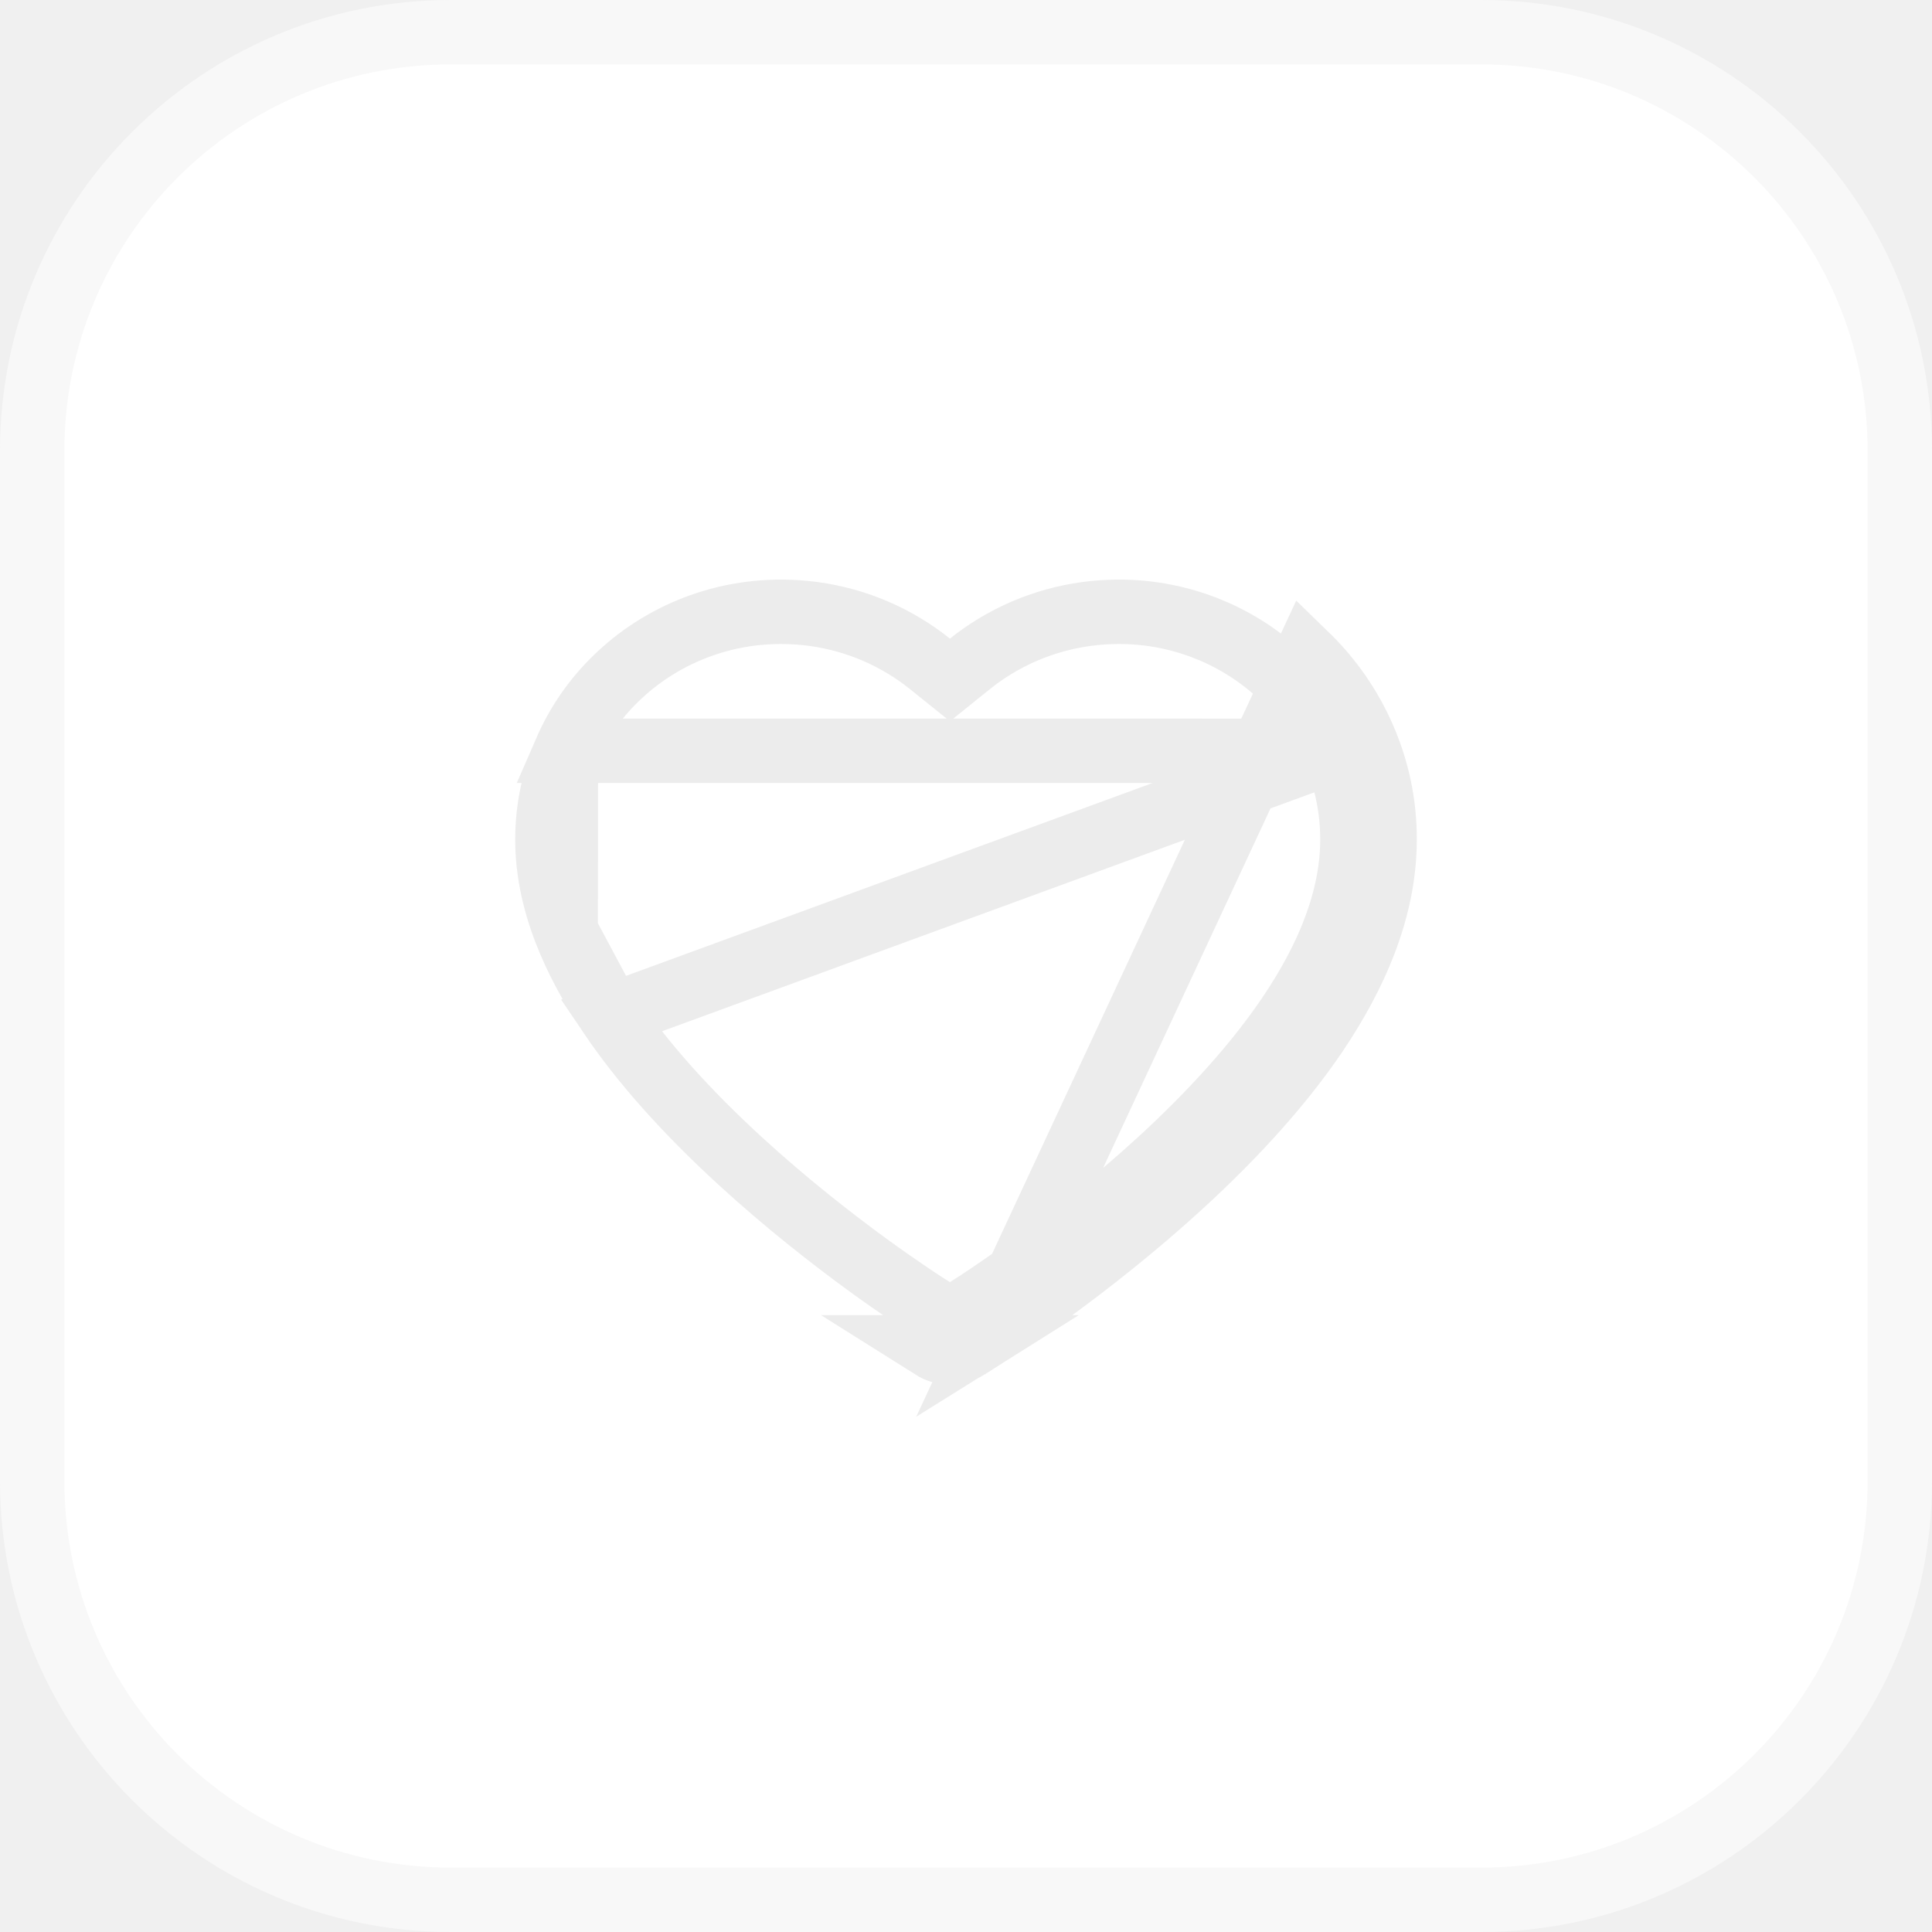
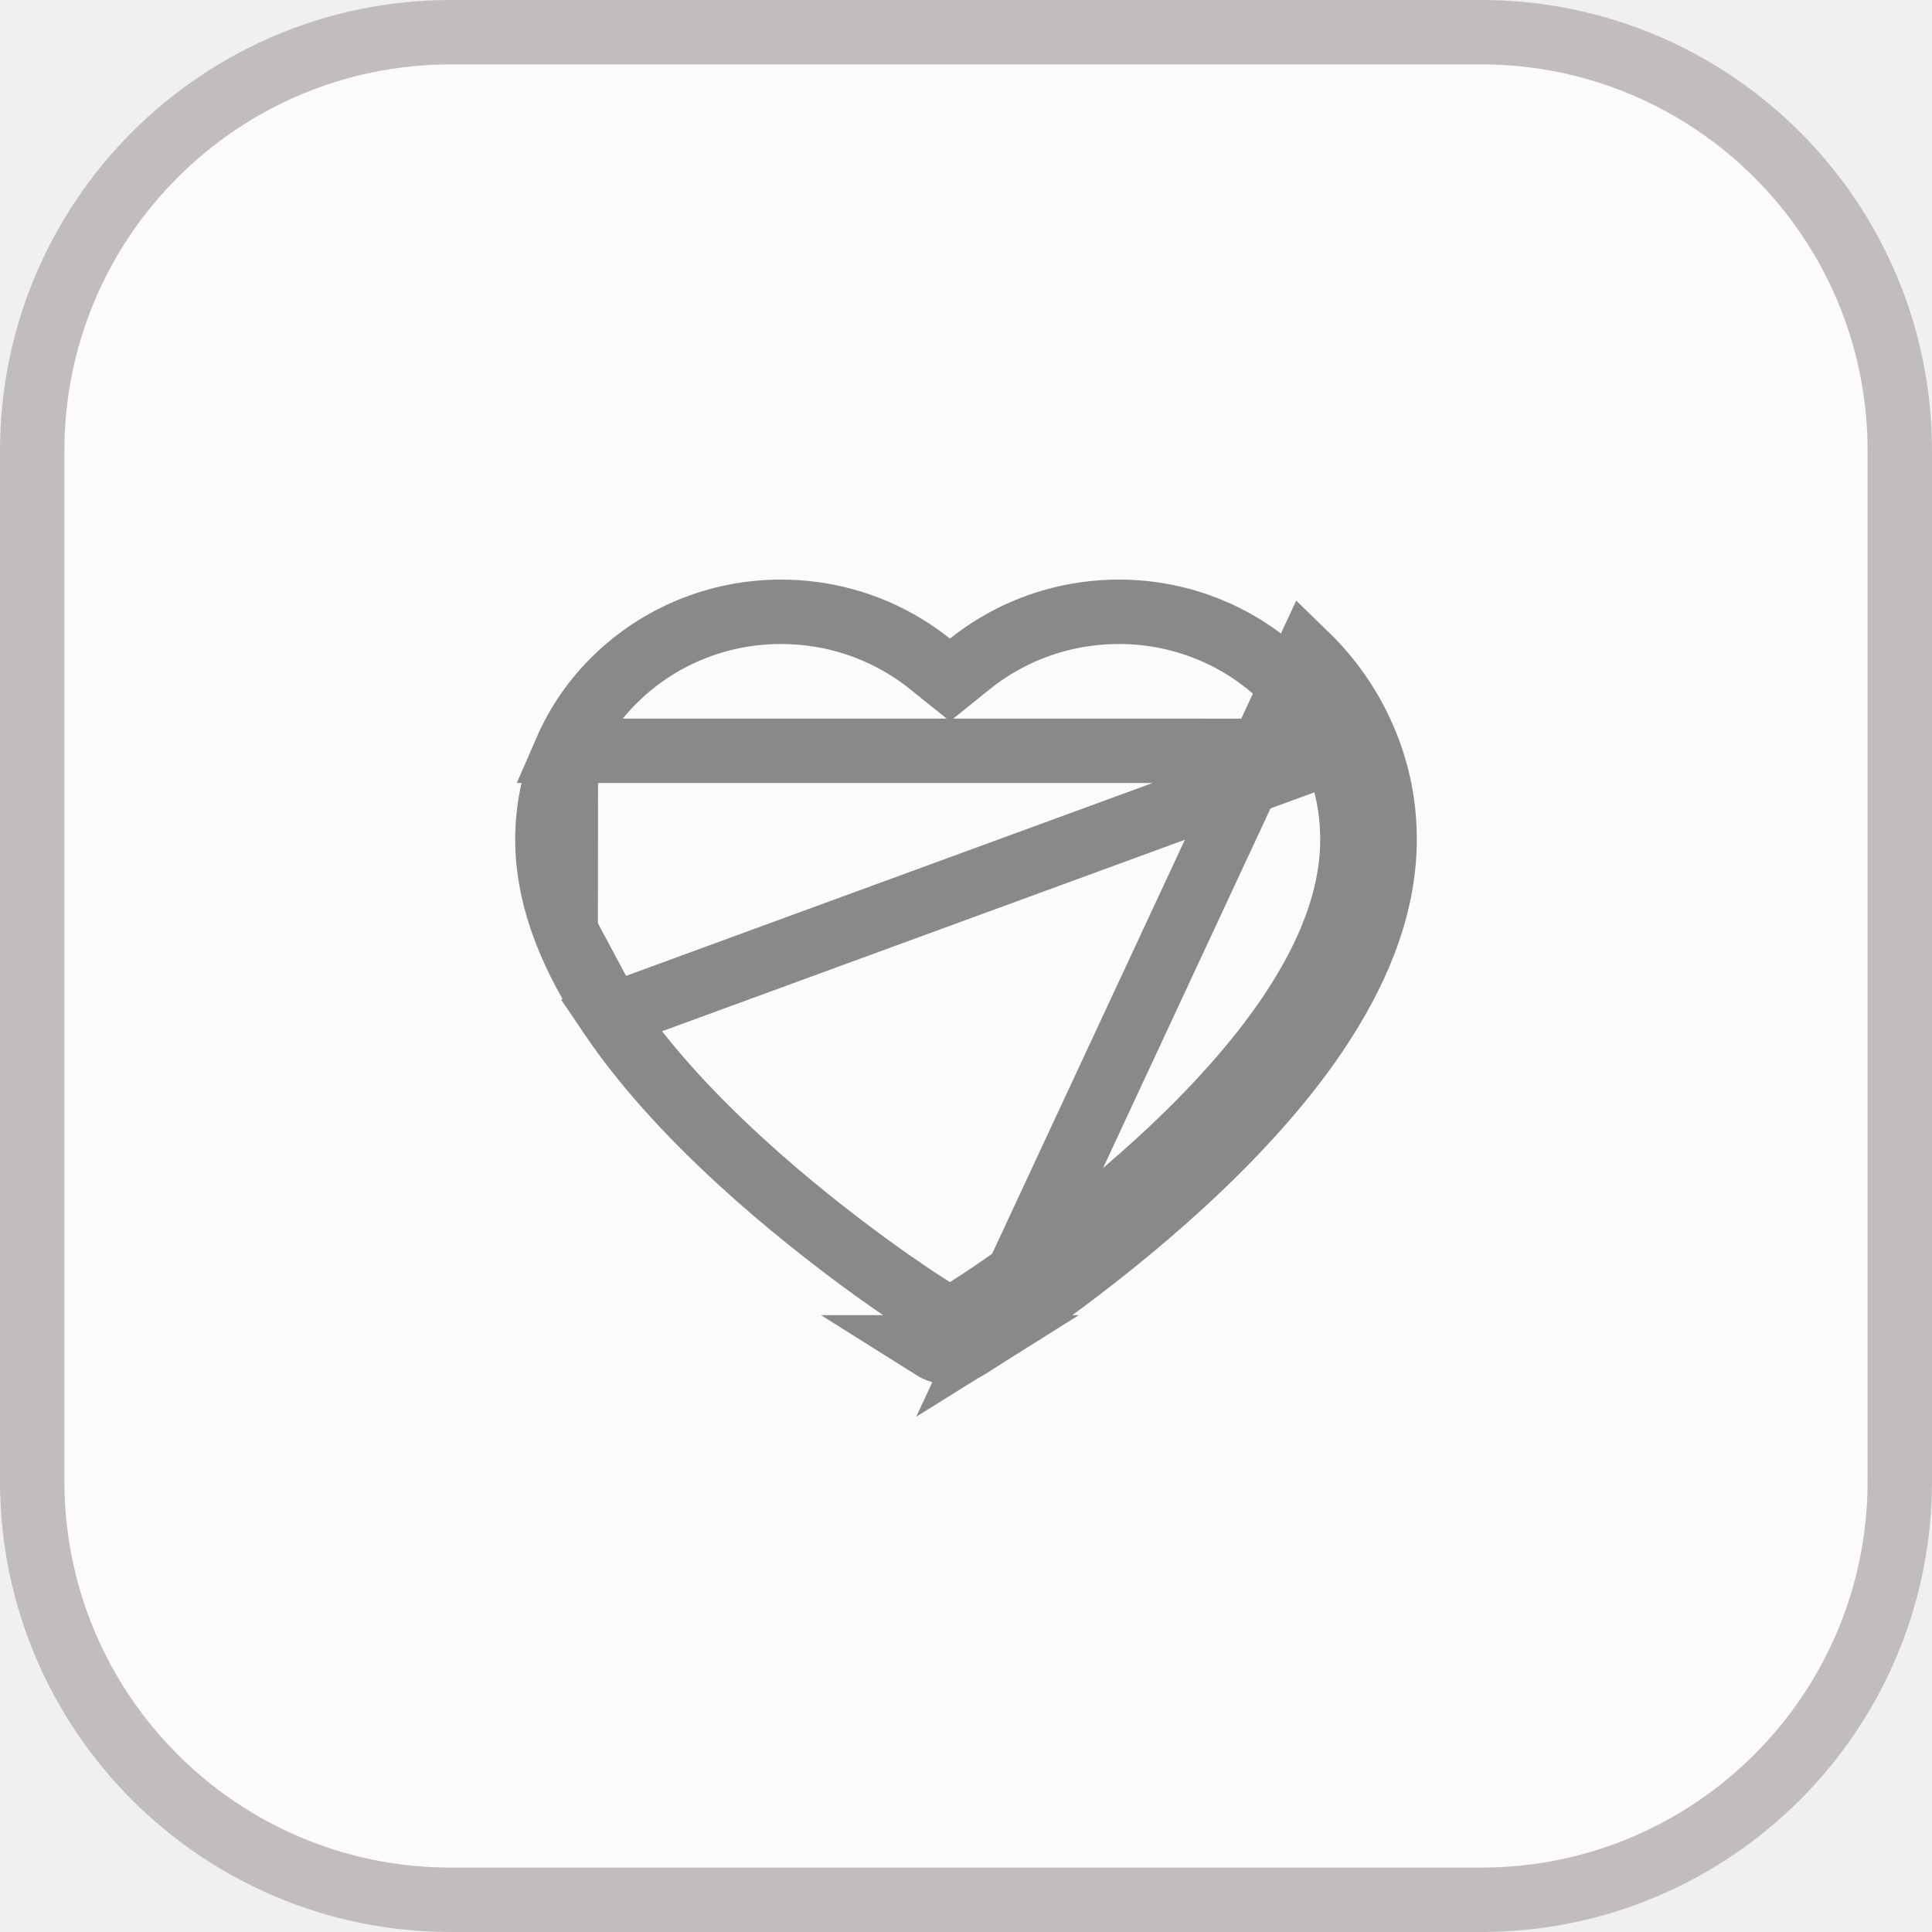
<svg xmlns="http://www.w3.org/2000/svg" width="30" height="30" viewBox="0 0 30 30" fill="none">
-   <rect x="0.5" y="0.5" width="29" height="29" rx="6.5" fill="white" stroke="#F8F8F8" />
-   <path d="M15.39 20.686C15.451 20.648 16.885 19.731 18.337 18.402C19.212 17.601 19.917 16.81 20.43 16.052C20.753 15.573 21.008 15.098 21.183 14.641C21.394 14.094 21.5 13.556 21.5 13.039C21.502 12.492 21.391 11.96 21.173 11.459C20.964 10.978 20.662 10.542 20.284 10.175L15.39 20.686ZM15.39 20.686L15.02 20.922M15.39 20.686L15.02 20.922M20.715 11.659C20.531 11.237 20.267 10.855 19.936 10.534L19.936 10.534C19.604 10.211 19.212 9.954 18.782 9.777L18.781 9.777C18.335 9.593 17.856 9.499 17.372 9.5L17.371 9.5C16.692 9.5 16.03 9.685 15.455 10.033L15.455 10.033C15.318 10.116 15.187 10.207 15.064 10.306L14.751 10.558L14.437 10.306C14.314 10.207 14.184 10.116 14.046 10.033L14.046 10.033C13.472 9.685 12.81 9.5 12.13 9.5C11.64 9.5 11.167 9.593 10.72 9.777L10.72 9.777C10.288 9.955 9.9 10.209 9.566 10.534L9.565 10.535L9.565 10.535C9.234 10.855 8.97 11.237 8.787 11.658L20.715 11.659ZM20.715 11.659C20.905 12.097 21.001 12.56 21 13.038V13.039C21 13.486 20.908 13.964 20.716 14.461L20.716 14.462C20.557 14.877 20.322 15.318 20.015 15.772C19.53 16.489 18.854 17.251 18 18.034C16.579 19.334 15.173 20.232 15.122 20.265L15.121 20.265L14.752 20.5L14.752 20.5L14.752 20.5L14.75 20.5L14.748 20.5L14.748 20.5L14.748 20.5L14.379 20.265L14.379 20.265L14.371 20.26C14.371 20.26 14.37 20.26 14.369 20.259C14.367 20.257 14.361 20.254 14.352 20.248C14.339 20.24 14.321 20.228 14.299 20.213C14.253 20.183 14.188 20.141 14.108 20.086C13.946 19.977 13.721 19.821 13.452 19.625C12.915 19.232 12.208 18.682 11.501 18.034L11.501 18.034C10.646 17.251 9.97 16.49 9.485 15.772L20.715 11.659ZM15.02 20.922C14.855 21.026 14.645 21.026 14.48 20.922H15.02ZM8.5 13.039C8.5 12.56 8.597 12.096 8.787 11.658L8.784 14.461C8.592 13.964 8.5 13.486 8.5 13.039ZM9.485 15.772C9.179 15.319 8.945 14.878 8.784 14.461L9.485 15.772Z" stroke="#ECECEC" />
+   <rect x="0.5" y="0.5" width="29" height="29" rx="6.5" fill="#fefbfbdf" stroke="#c1bdbd" />
+   <path d="M15.39 20.686C15.451 20.648 16.885 19.731 18.337 18.402C19.212 17.601 19.917 16.81 20.43 16.052C20.753 15.573 21.008 15.098 21.183 14.641C21.394 14.094 21.5 13.556 21.5 13.039C21.502 12.492 21.391 11.96 21.173 11.459C20.964 10.978 20.662 10.542 20.284 10.175L15.39 20.686ZM15.39 20.686L15.02 20.922M15.39 20.686L15.02 20.922M20.715 11.659C20.531 11.237 20.267 10.855 19.936 10.534L19.936 10.534C19.604 10.211 19.212 9.954 18.782 9.777L18.781 9.777C18.335 9.593 17.856 9.499 17.372 9.5L17.371 9.5C16.692 9.5 16.03 9.685 15.455 10.033L15.455 10.033C15.318 10.116 15.187 10.207 15.064 10.306L14.751 10.558L14.437 10.306C14.314 10.207 14.184 10.116 14.046 10.033L14.046 10.033C13.472 9.685 12.81 9.5 12.13 9.5C11.64 9.5 11.167 9.593 10.72 9.777L10.72 9.777C10.288 9.955 9.9 10.209 9.566 10.534L9.565 10.535L9.565 10.535C9.234 10.855 8.97 11.237 8.787 11.658L20.715 11.659ZM20.715 11.659C20.905 12.097 21.001 12.56 21 13.038V13.039C21 13.486 20.908 13.964 20.716 14.461L20.716 14.462C20.557 14.877 20.322 15.318 20.015 15.772C19.53 16.489 18.854 17.251 18 18.034C16.579 19.334 15.173 20.232 15.122 20.265L15.121 20.265L14.752 20.5L14.752 20.5L14.752 20.5L14.75 20.5L14.748 20.5L14.748 20.5L14.748 20.5L14.379 20.265L14.379 20.265L14.371 20.26C14.371 20.26 14.37 20.26 14.369 20.259C14.367 20.257 14.361 20.254 14.352 20.248C14.339 20.24 14.321 20.228 14.299 20.213C14.253 20.183 14.188 20.141 14.108 20.086C13.946 19.977 13.721 19.821 13.452 19.625C12.915 19.232 12.208 18.682 11.501 18.034L11.501 18.034C10.646 17.251 9.97 16.49 9.485 15.772L20.715 11.659ZM15.02 20.922C14.855 21.026 14.645 21.026 14.48 20.922H15.02ZM8.5 13.039C8.5 12.56 8.597 12.096 8.787 11.658L8.784 14.461C8.592 13.964 8.5 13.486 8.5 13.039ZM9.485 15.772C9.179 15.319 8.945 14.878 8.784 14.461L9.485 15.772Z" stroke="#8a8888" />
</svg>
